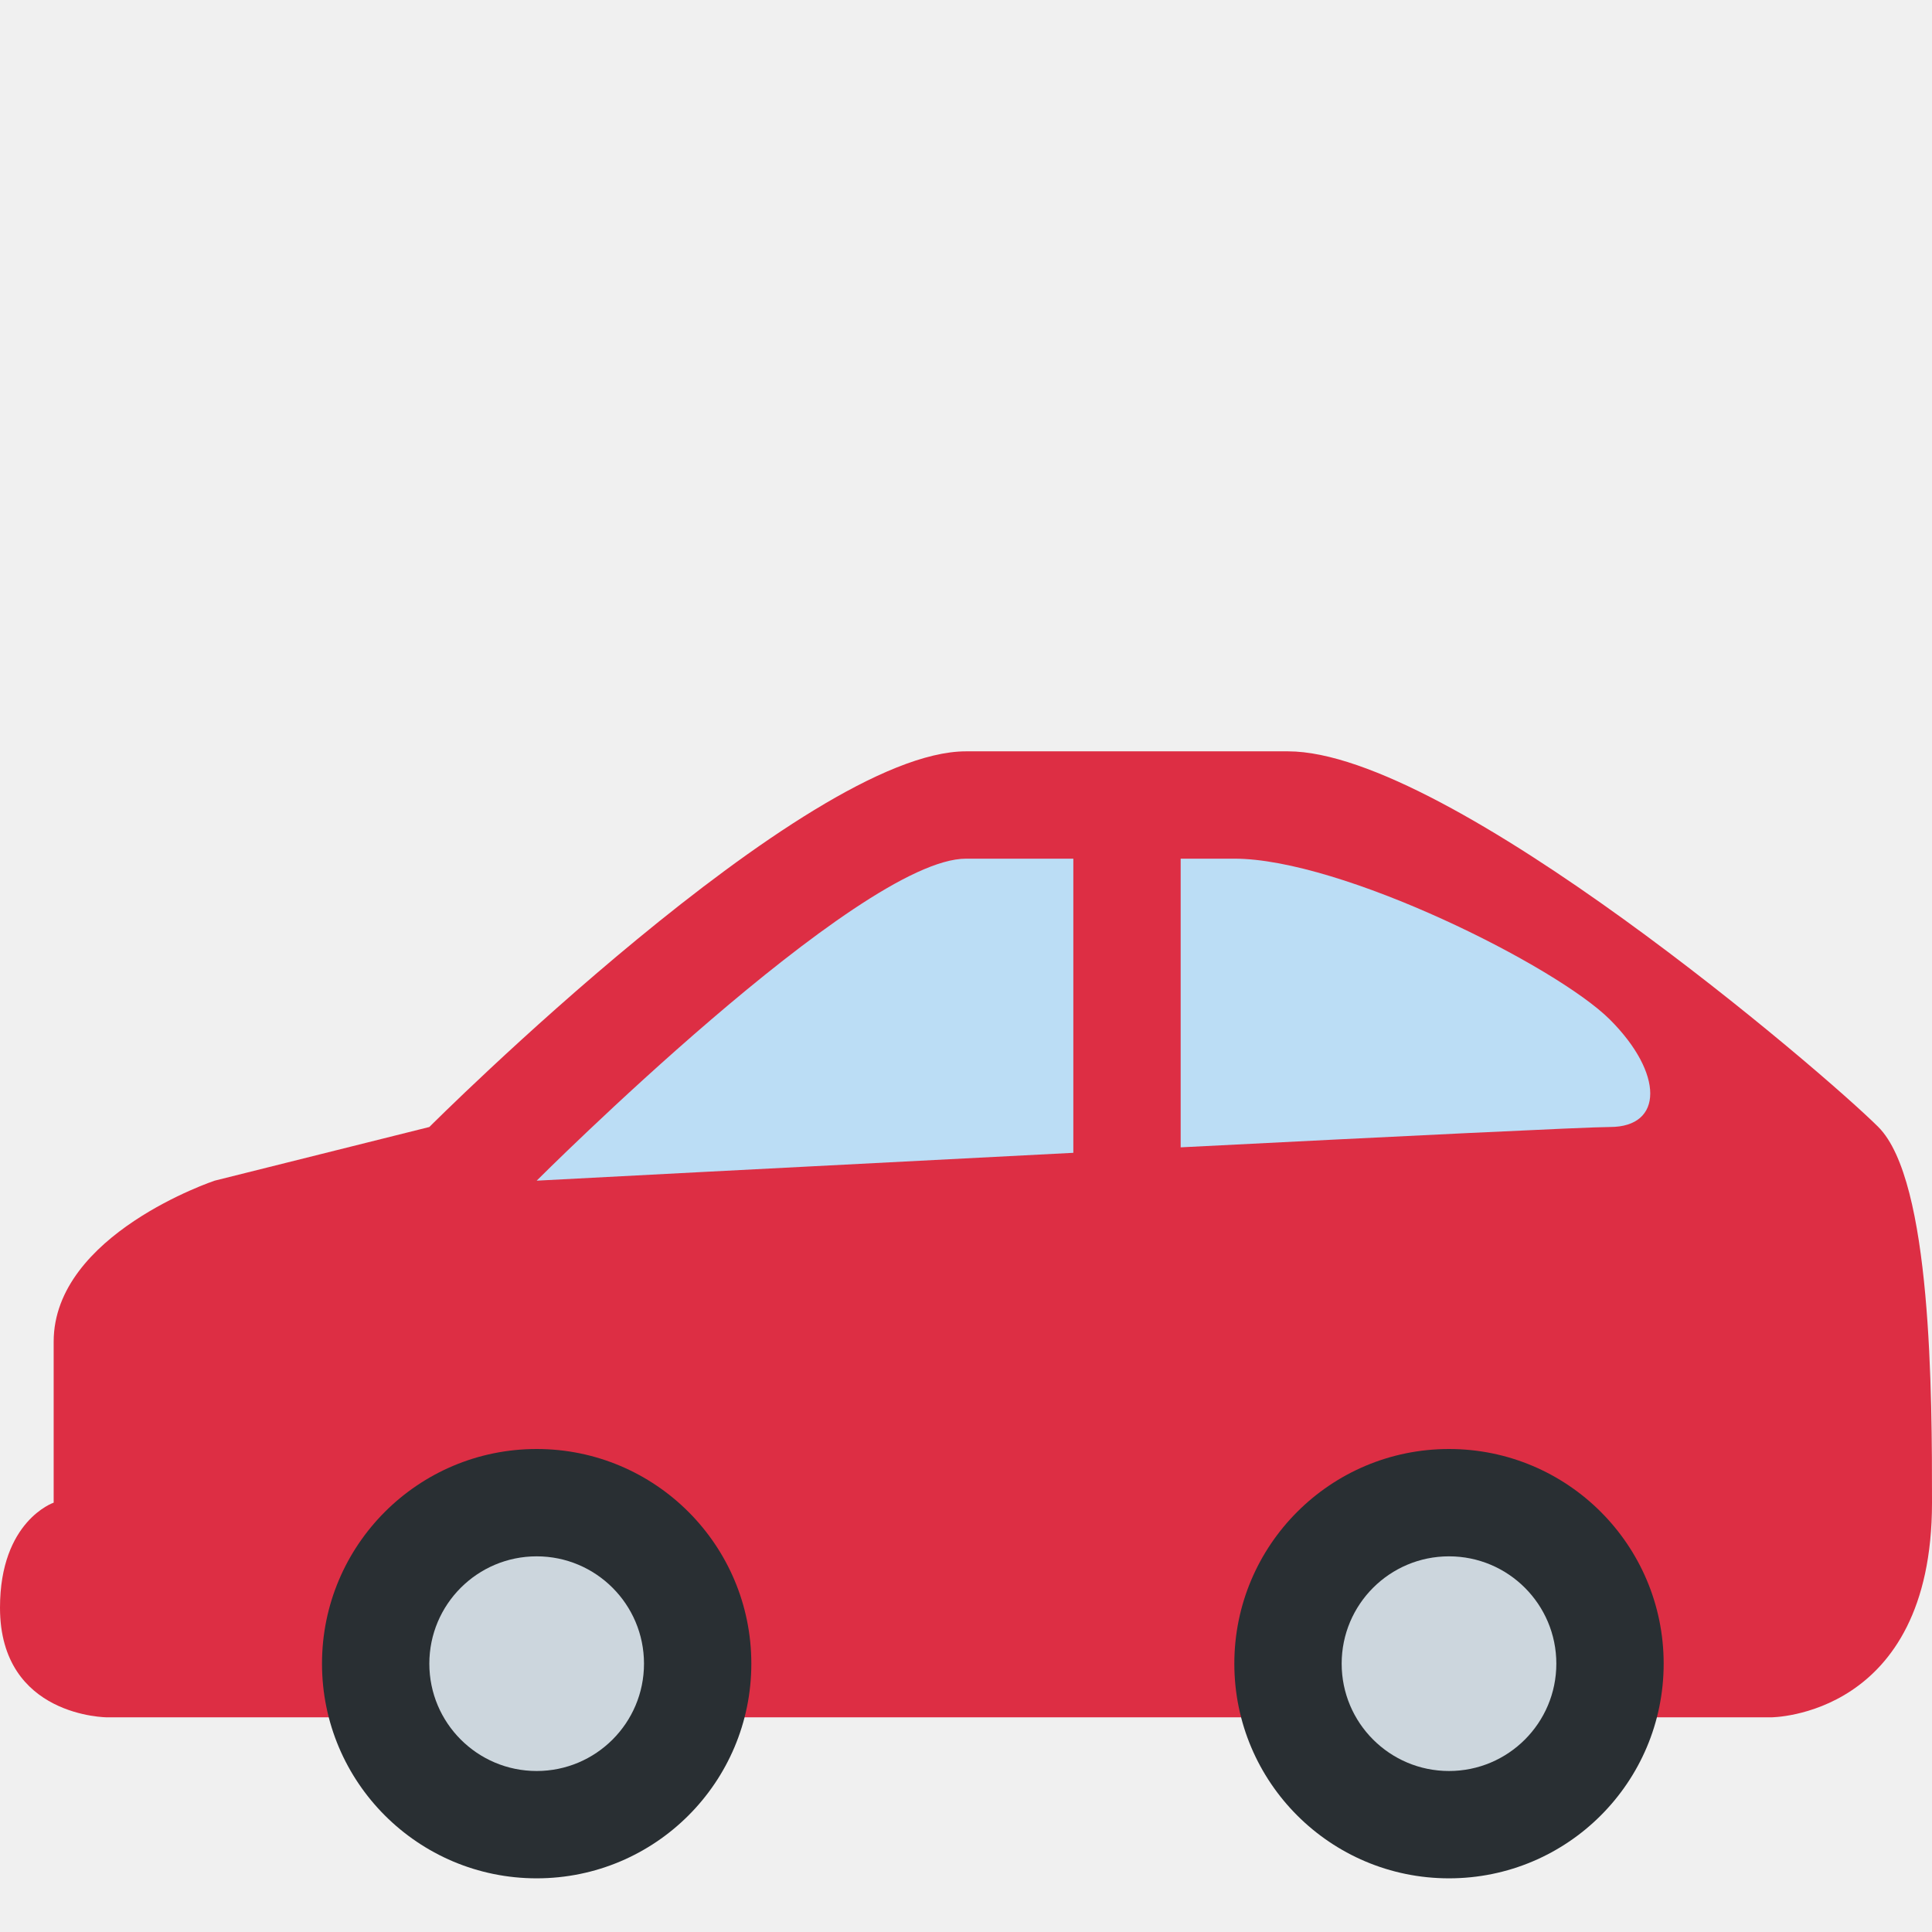
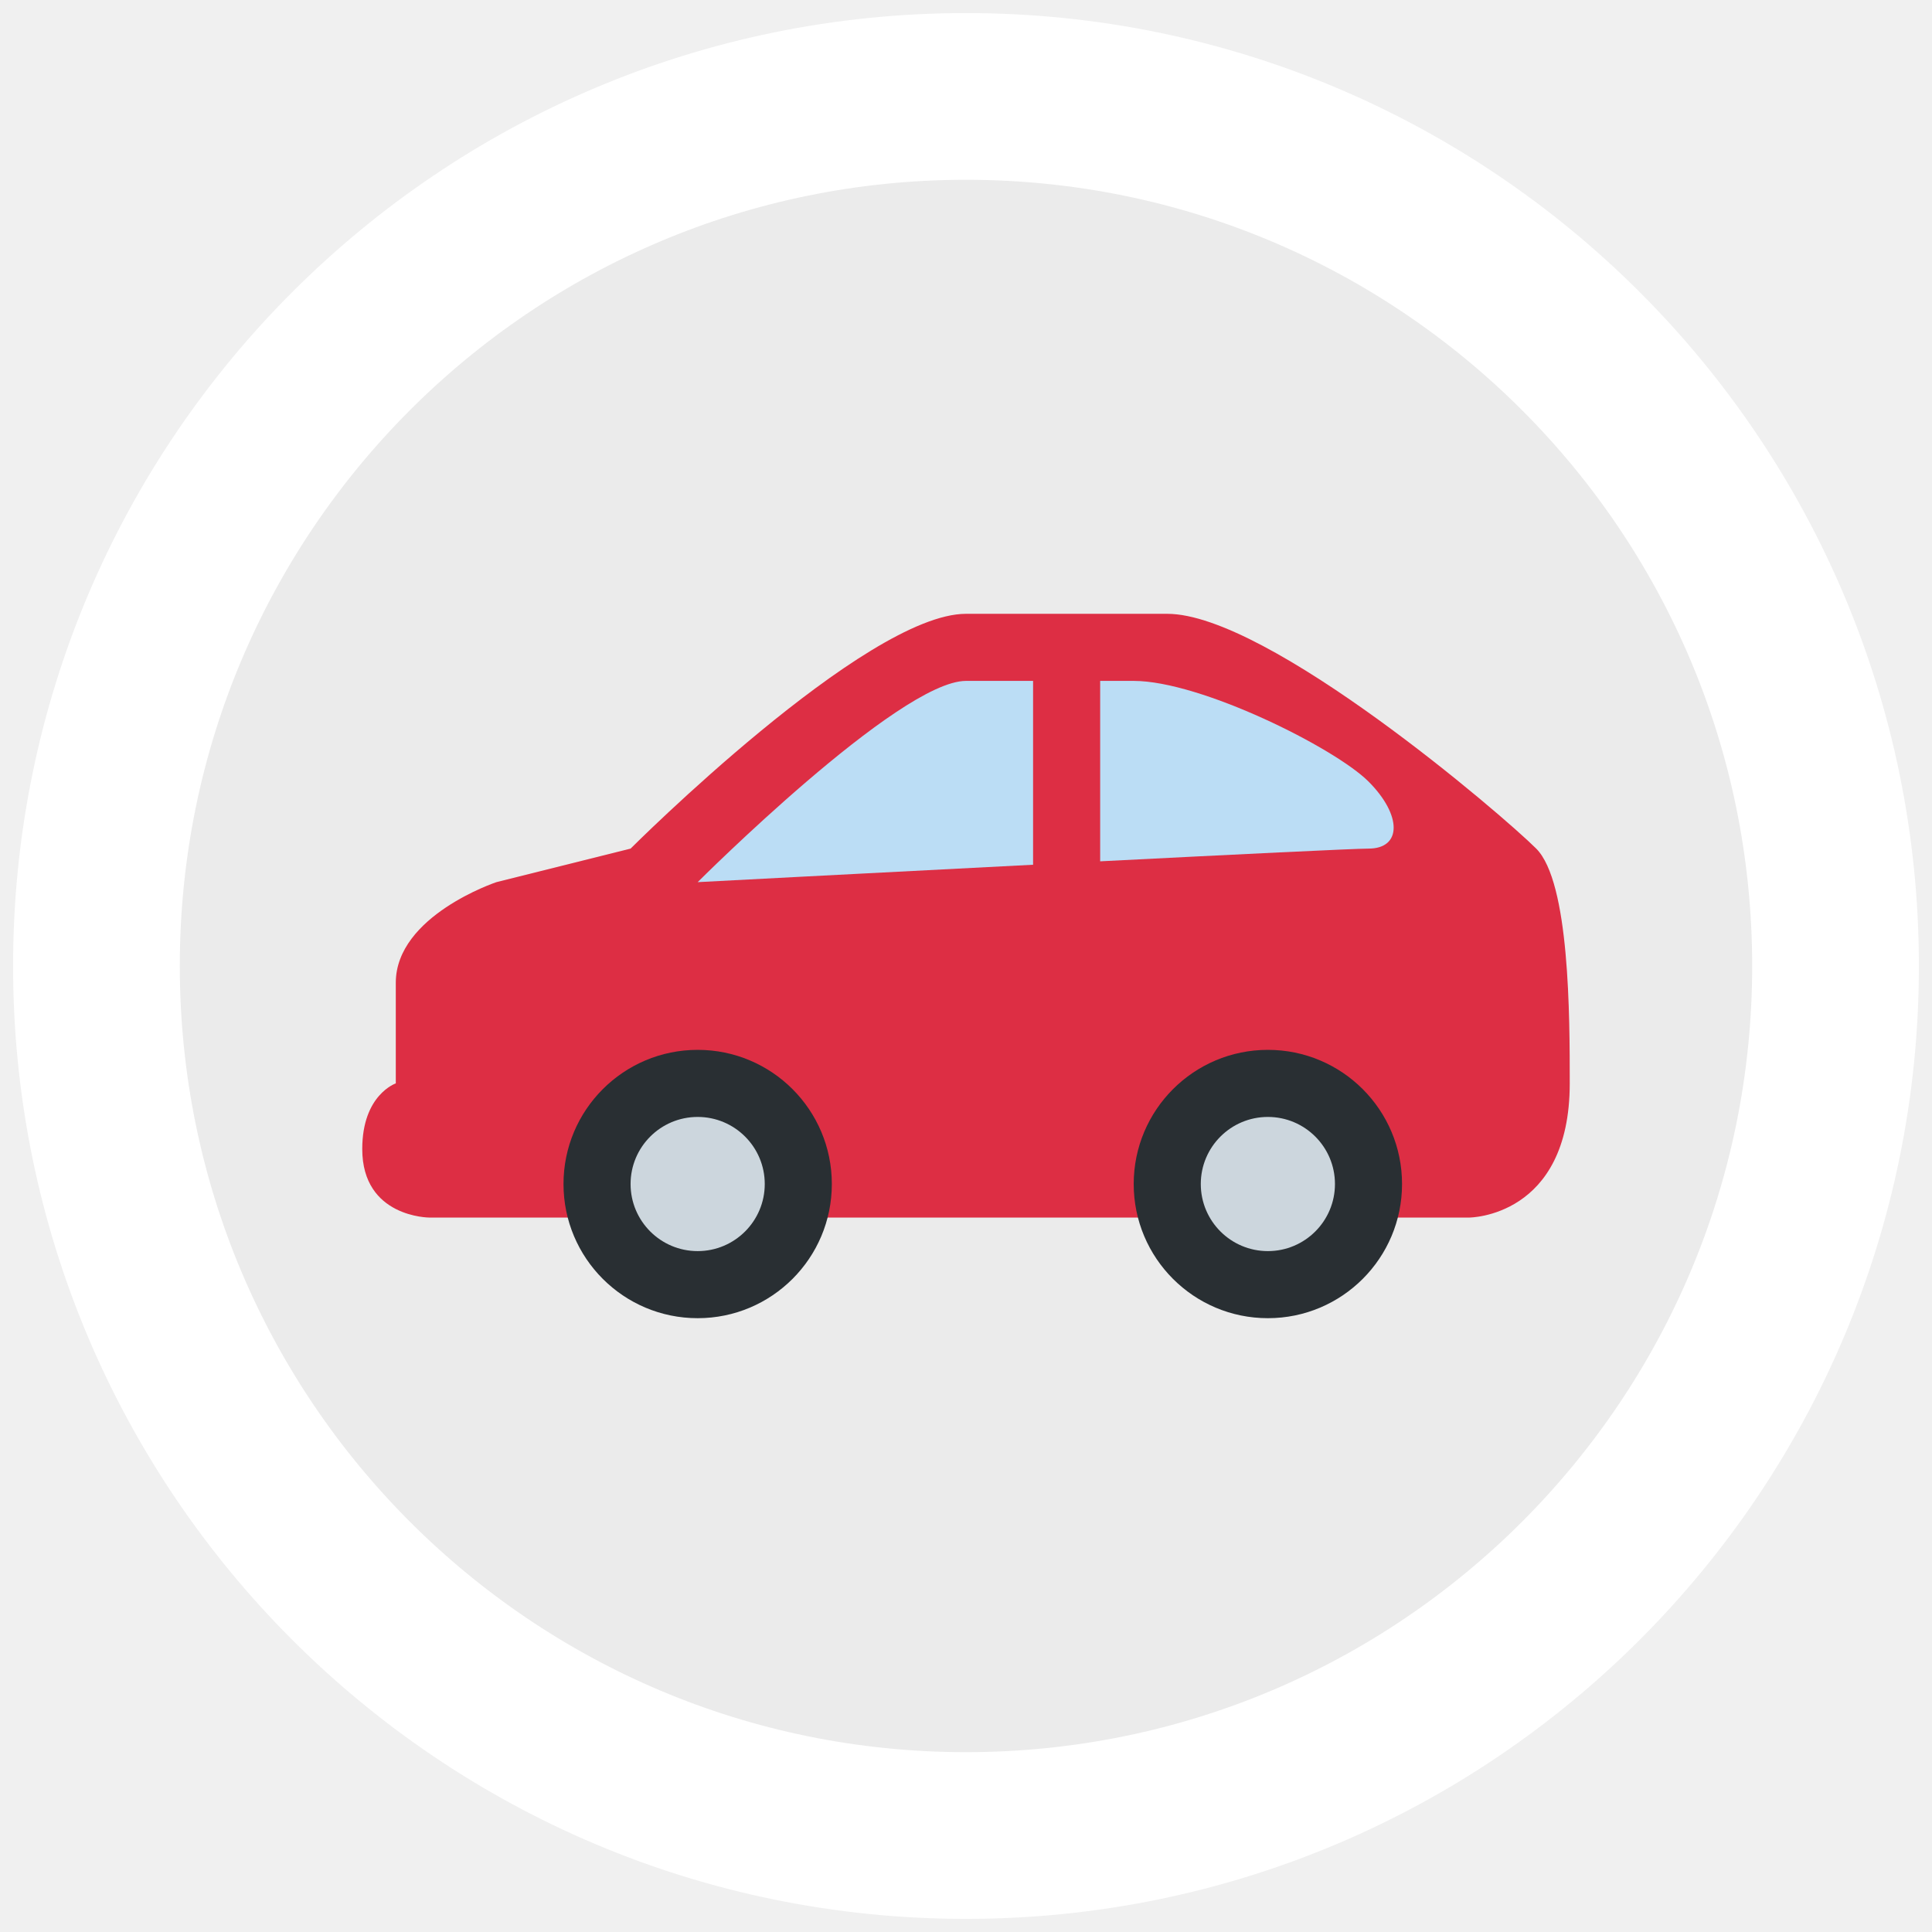
- <svg xmlns="http://www.w3.org/2000/svg" viewBox="0 0 36 36">
-   <path fill="#DD2E44" d="M13 32h20s3 0 3-4c0-2 0-6-1-7s-8-7-11-7h-6c-3 0-10 7-10 7l-4 1s-3 1-3 3v3s-1 .338-1 1.957C0 32 2 32 2 32h11z" />
-   <path fill="#BBDDF5" d="M20 16h-2c-2 0-8 6-8 6s4.997-.263 10-.519V16zm10 3c-1-1-5-3-7-3h-1v5.379c4.011-.204 7.582-.379 8-.379 1 0 1-1 0-2z" />
-   <circle fill="#292F33" cx="10" cy="31" r="4" />
-   <circle fill="#CCD6DD" cx="10" cy="31" r="2" />
-   <circle fill="#292F33" cx="27" cy="31" r="4" />
-   <circle fill="#CCD6DD" cx="27" cy="31" r="2" />
+ <svg xmlns="http://www.w3.org/2000/svg" width="100%" height="100%" viewBox="0 0 40 40" version="1.1" xml:space="preserve" style="fill-rule:evenodd;clip-rule:evenodd;stroke-linecap:round;stroke-linejoin:round;stroke-miterlimit:1.5;">
+   <g transform="matrix(1.03347,0,0,1.03347,-1.64942,-1.33037)">
+     <circle cx="20.948" cy="20.639" r="17.42" style="fill:rgb(235,235,235);stroke:white;stroke-width:3.34px;" />
+   </g>
+   <g id="car" transform="matrix(0.694441,0,0,0.694441,20,20)">
+     <g transform="matrix(1,0,0,1,-18,-18)">
+       <g transform="matrix(1,0,0,1,0,-6.5)">
+         <path d="M2,32L33,32C33,32 36,32 36,28C36,26 36,22 35,21C34,20 27,14 24,14L18,14C15,14 8,21 8,21L4,22C4,22 1,23 1,25L1,28C1,28 0,28.338 0,29.957C0,32 2,32 2,32Z" style="fill:rgb(221,46,68);fill-rule:nonzero;" />
+       </g>
+       <g transform="matrix(1,0,0,1,0,-6.5)">
+         <path d="M20,16L18,16C16,16 10,22 10,22C10,22 14.997,21.737 20,21.481L20,16ZM30,19C29,18 25,16 23,16L22,16L22,21.379C26.011,21.175 29.582,21 30,21C31,21 31,20 30,19Z" style="fill:rgb(187,221,245);fill-rule:nonzero;" />
+       </g>
+       <g transform="matrix(1,0,0,1,0,-6.5)">
+         <circle cx="10" cy="31" r="4" style="fill:rgb(41,47,51);" />
+       </g>
+       <g transform="matrix(1,0,0,1,0,-6.5)">
+         <circle cx="10" cy="31" r="2" style="fill:rgb(204,214,221);" />
+       </g>
+       <g transform="matrix(1,0,0,1,0,-6.5)">
+         <circle cx="27" cy="31" r="4" style="fill:rgb(41,47,51);" />
+       </g>
+       <g transform="matrix(1,0,0,1,0,-6.5)">
+         <circle cx="27" cy="31" r="2" style="fill:rgb(204,214,221);" />
+       </g>
+     </g>
+   </g>
</svg>
